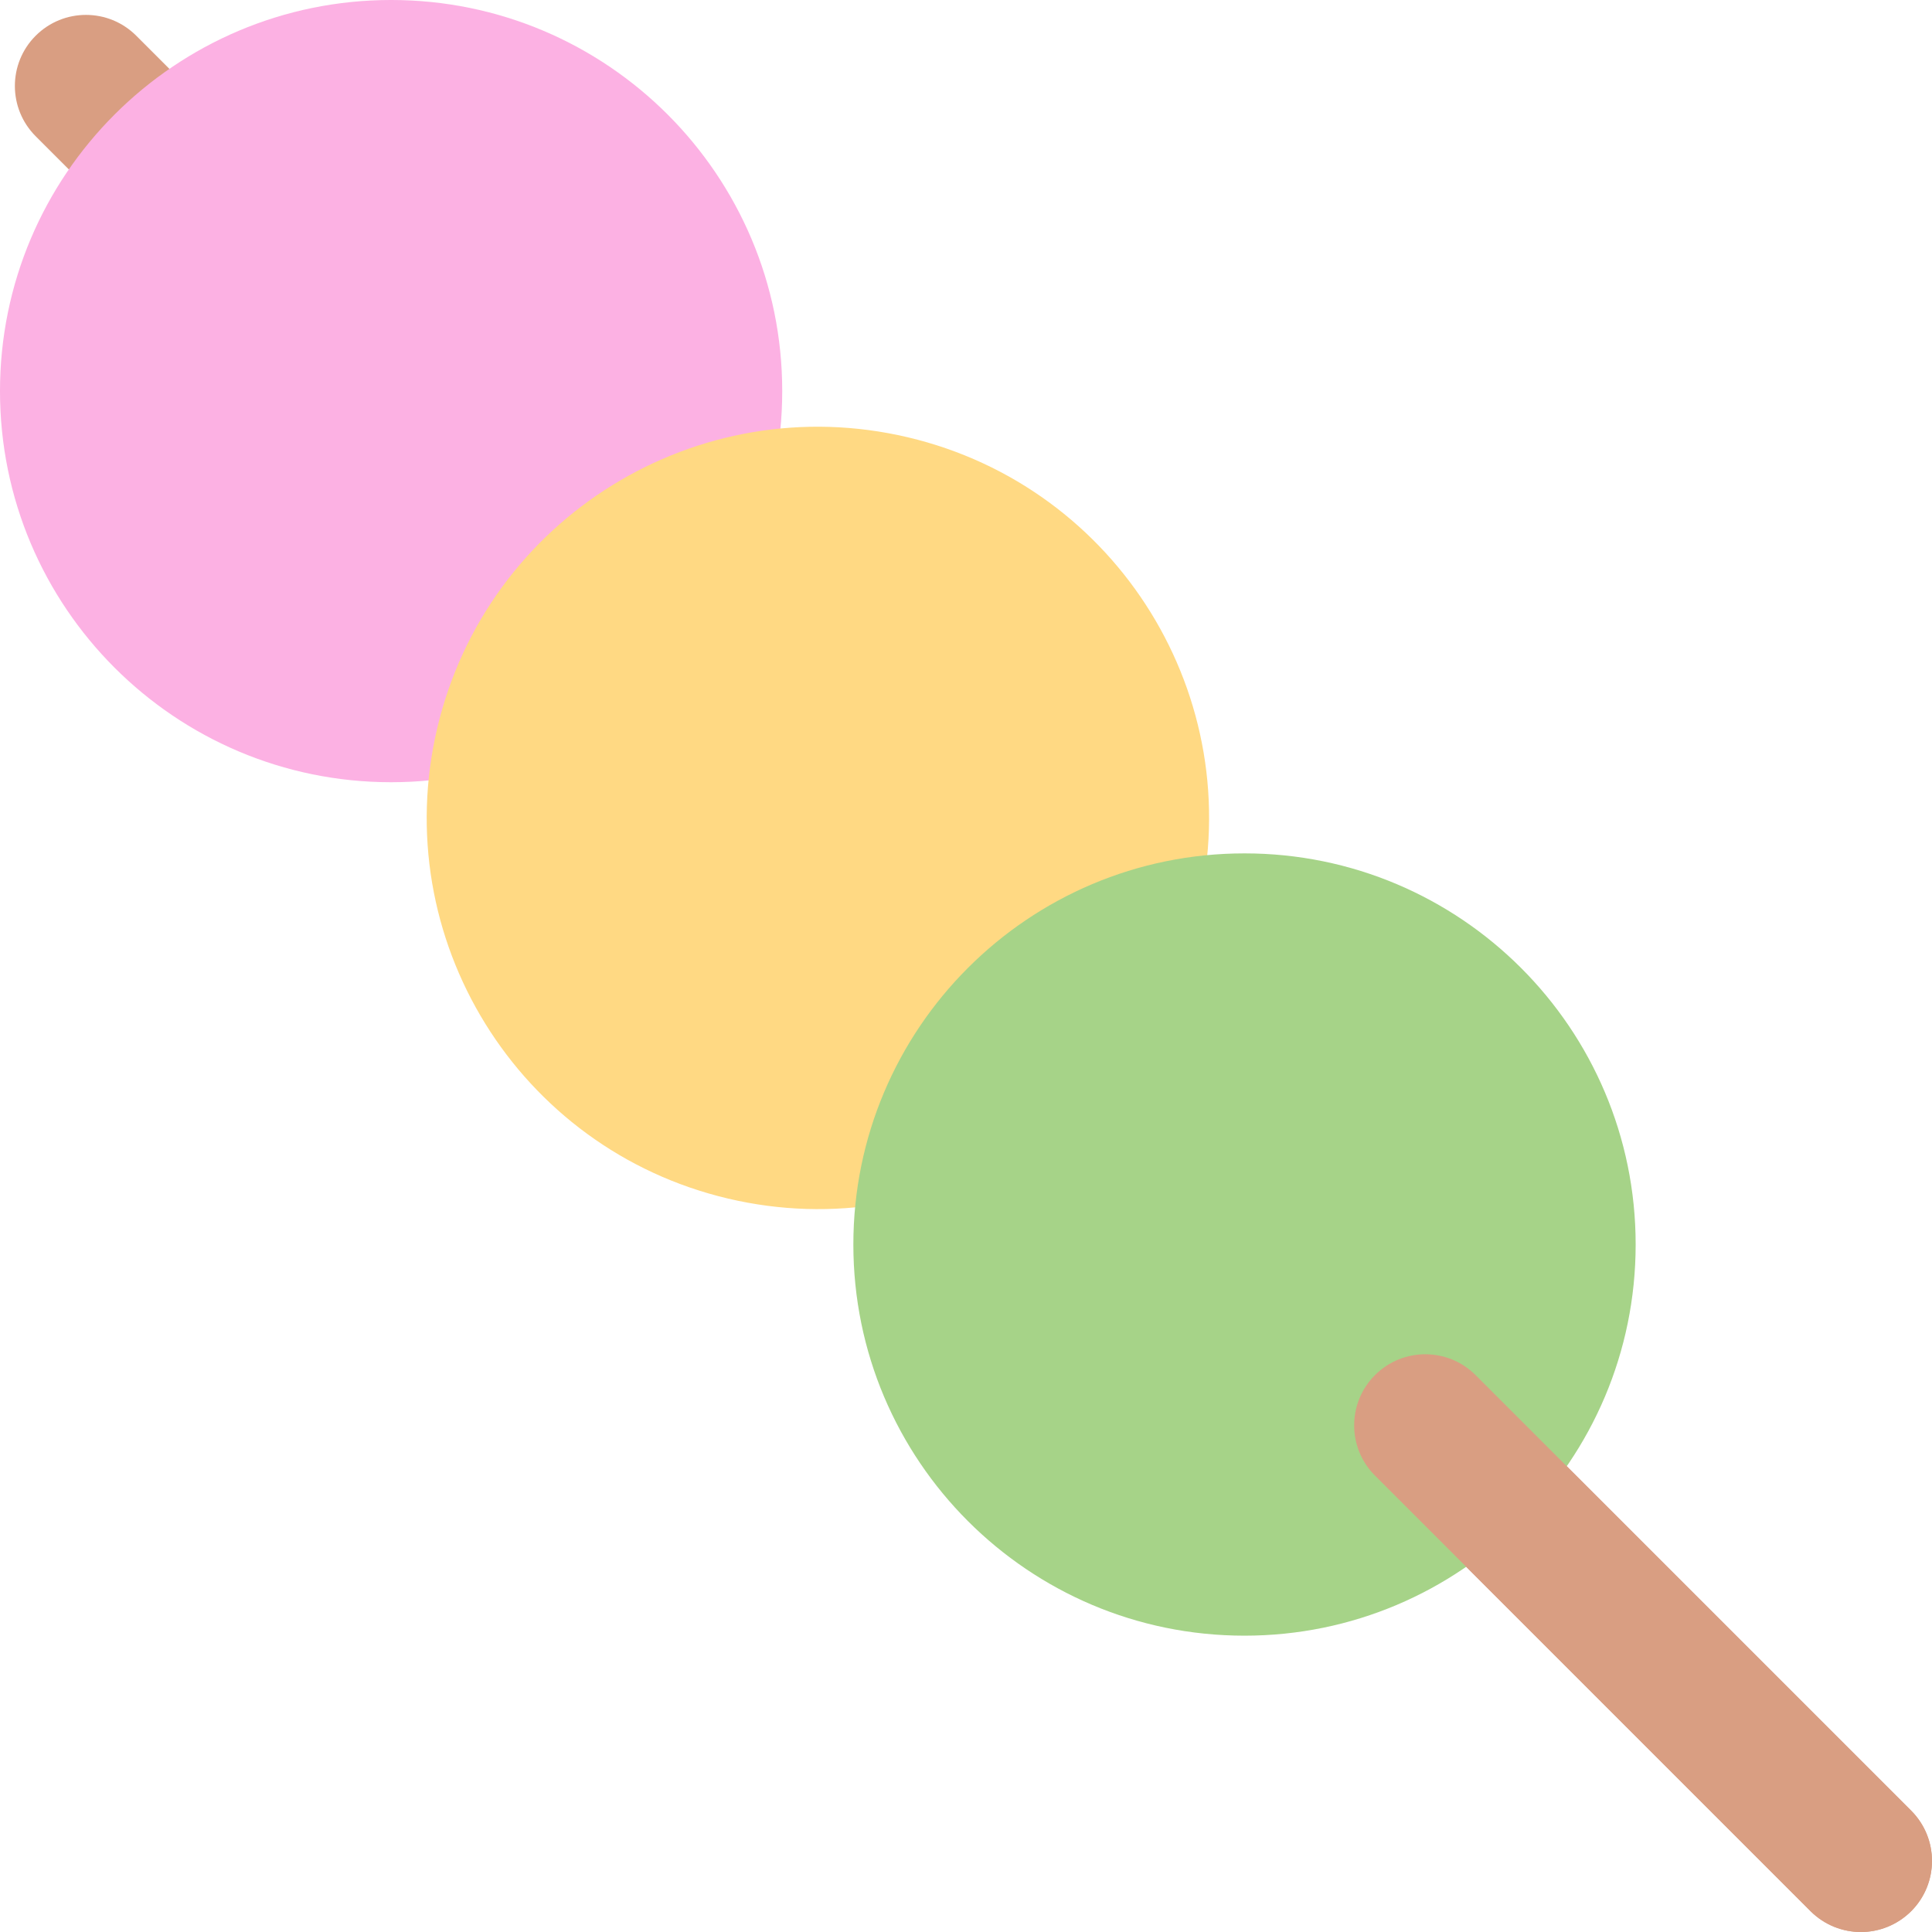
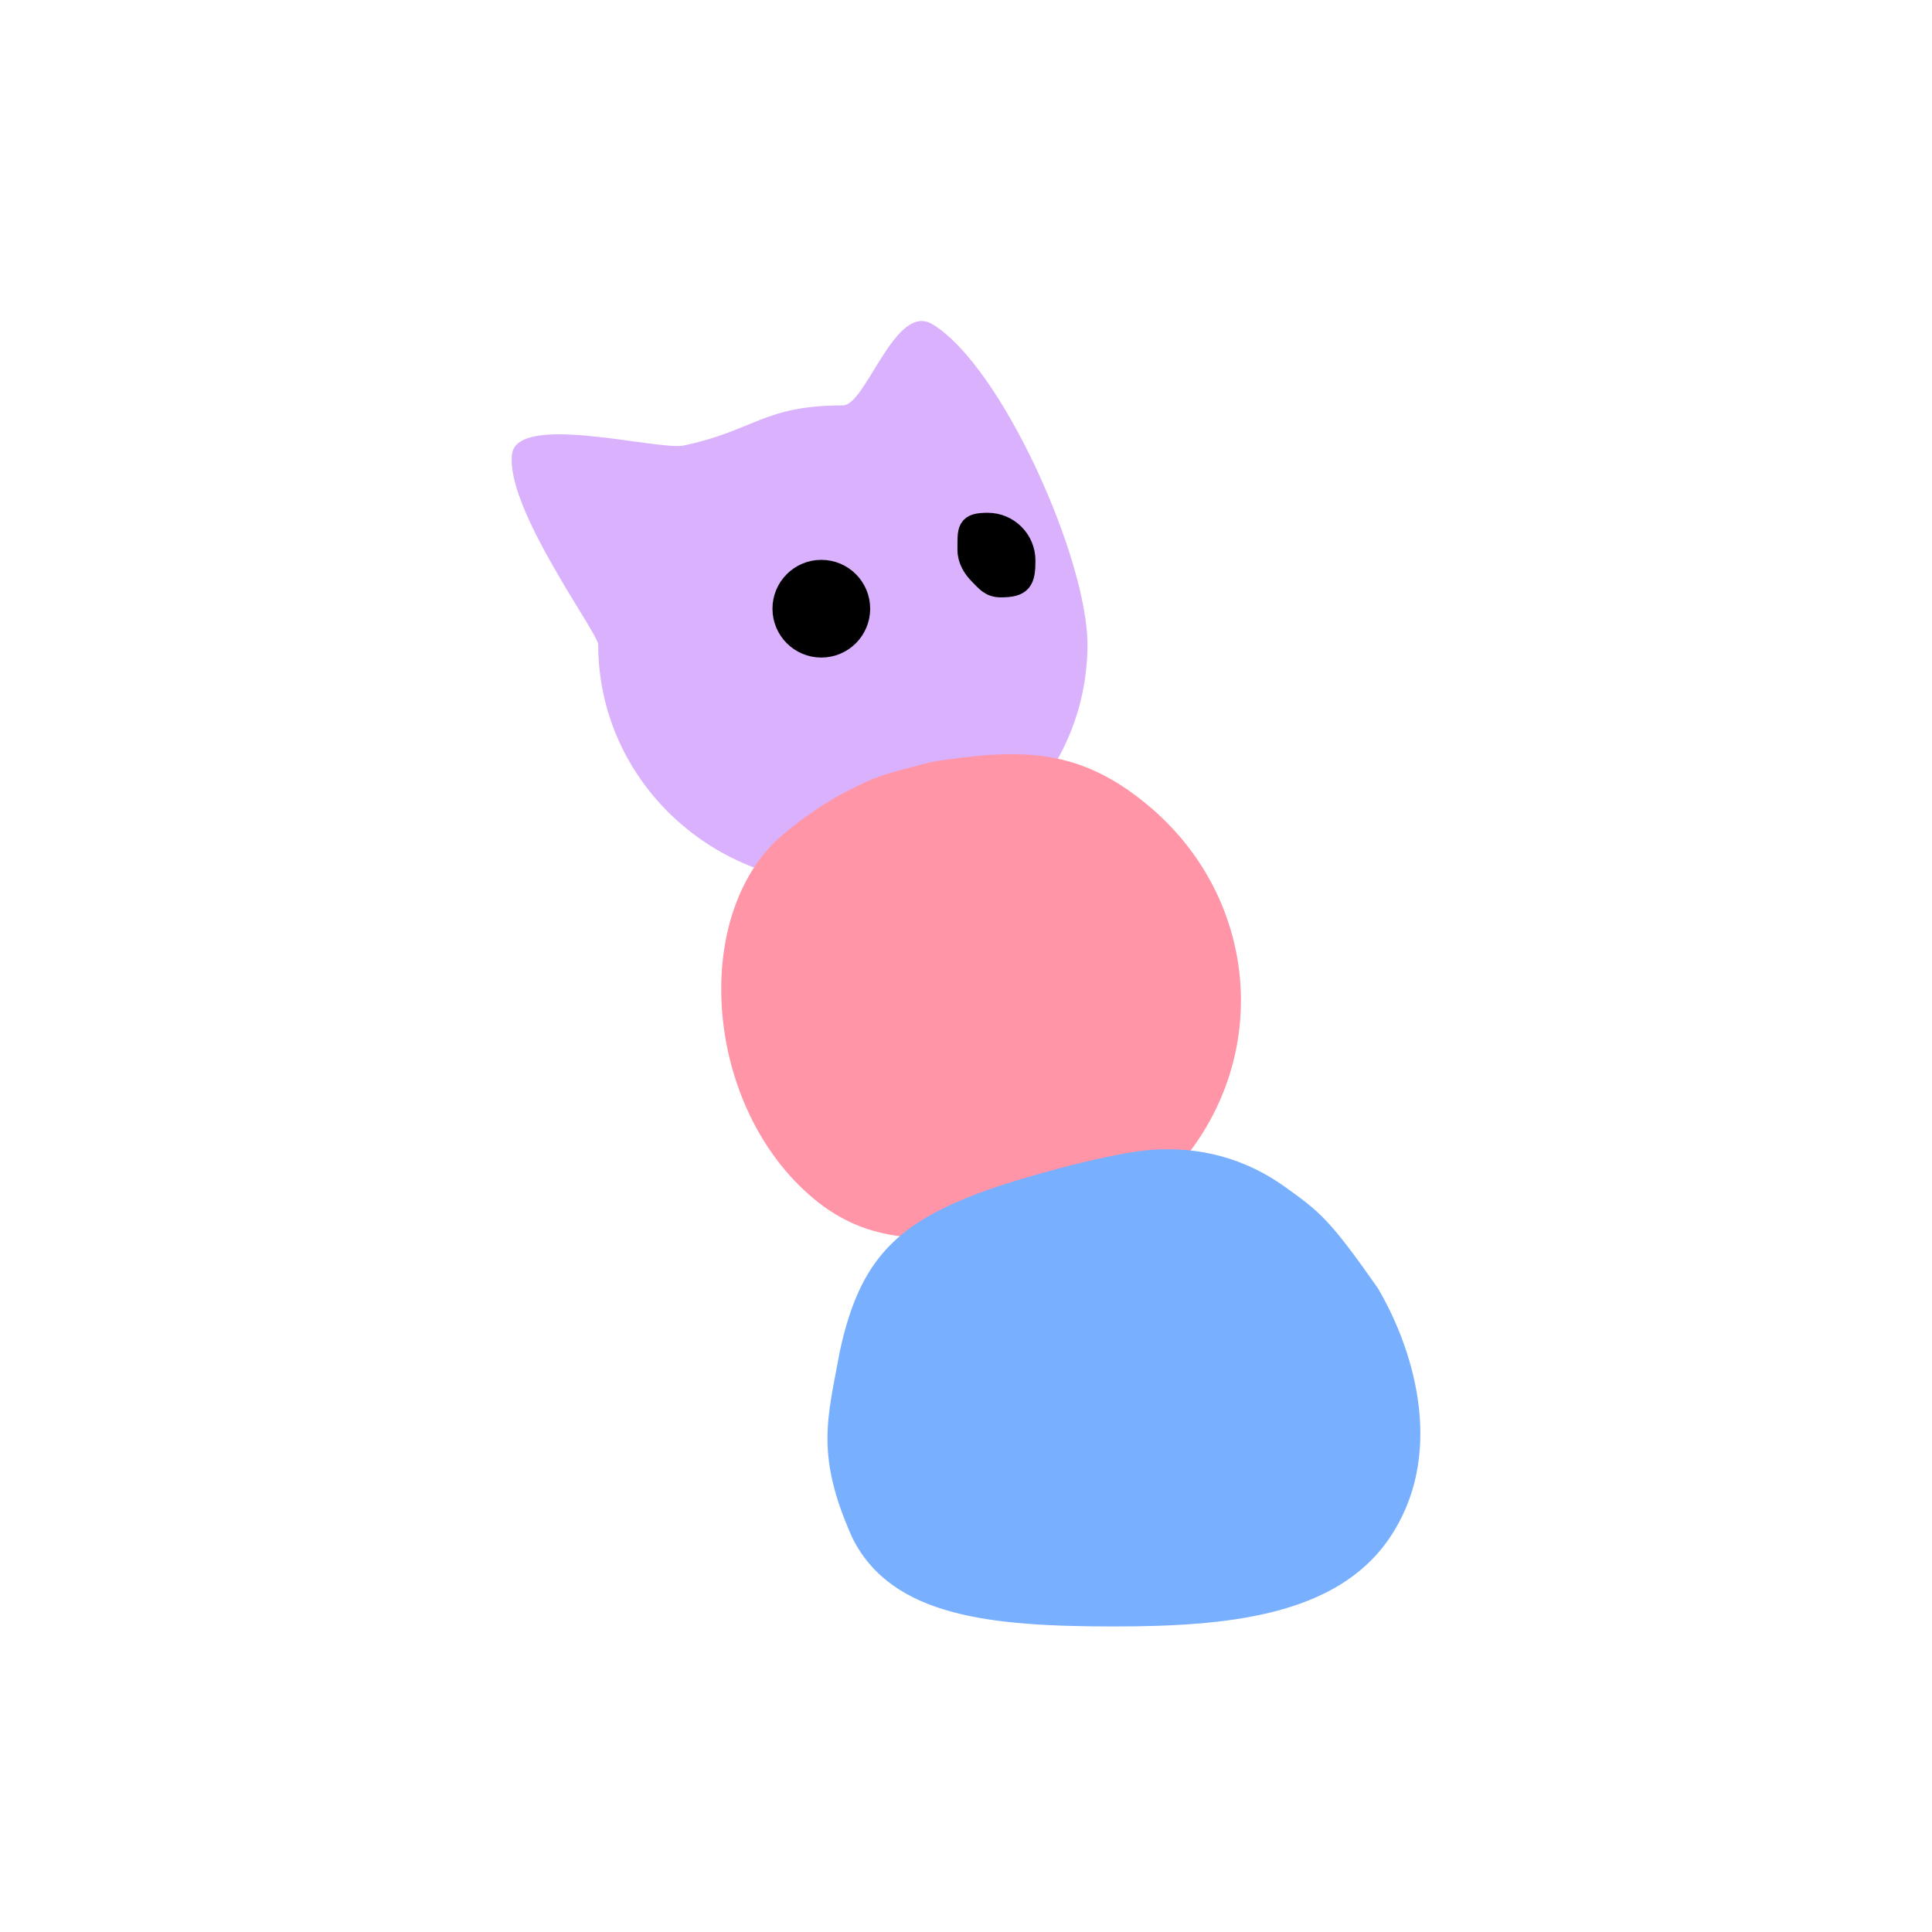
- <svg xmlns="http://www.w3.org/2000/svg" version="1.1" width="87.999" height="88.001" viewBox="0,0,87.999,88.001">
-   <g transform="translate(-196.0003,-135.9993)">
-     <g data-paper-data="{&quot;isPaintingLayer&quot;:true}" fill-rule="nonzero" stroke="none" stroke-width="1" stroke-linecap="butt" stroke-linejoin="miter" stroke-miterlimit="10" stroke-dasharray="" stroke-dashoffset="0" style="mix-blend-mode: normal">
-       <path d="M280.762,224.001c-0.828,0 -1.657,-0.317 -2.29,-0.947l-80.846,-80.848c-1.264,-1.264 -1.264,-3.317 0,-4.58c1.264,-1.264 3.317,-1.264 4.58,0l80.846,80.846c1.264,1.264 1.264,3.317 0,4.58c-0.633,0.631 -1.462,0.95 -2.29,0.95z" fill="#d99e82" />
-       <path d="M231.63,153.814c0,9.839 -7.976,17.815 -17.815,17.815c-9.839,0 -17.815,-7.976 -17.815,-17.815c0,-9.839 7.976,-17.815 17.815,-17.815c9.839,0 17.815,7.976 17.815,17.815z" fill="#fcb1e3" />
-       <path d="M229.161,190.593c-9.576,-2.261 -15.505,-11.857 -13.244,-21.432c2.261,-9.576 11.857,-15.505 21.432,-13.244c9.576,2.261 15.505,11.857 13.244,21.432c-2.261,9.576 -11.857,15.505 -21.432,13.244z" fill="#ffd983" />
-       <path d="M270.503,192.685c0,9.839 -7.979,17.818 -17.818,17.818c-9.839,0 -17.815,-7.979 -17.815,-17.818c0,-9.839 7.976,-17.815 17.815,-17.815c9.839,0 17.818,7.979 17.818,17.815z" fill="#a6d388" />
-       <path d="M280.762,224.001c-0.828,0 -1.657,-0.317 -2.29,-0.947l-19.841,-19.841c-1.266,-1.264 -1.266,-3.317 0,-4.58c1.266,-1.264 3.314,-1.264 4.58,0l19.841,19.841c1.264,1.264 1.264,3.317 0,4.58c-0.633,0.628 -1.462,0.947 -2.29,0.947z" fill="#d99e82" />
+ <svg xmlns="http://www.w3.org/2000/svg" version="1.1" width="130.748" height="130.748" viewBox="0,0,130.748,130.748">
+   <g transform="translate(-174.6262,-114.6262)">
+     <g stroke-miterlimit="10">
+       <path d="M174.626,245.374v-130.748h130.748v130.748z" fill="none" stroke="none" stroke-width="NaN" />
+       <path d="M231.664,174.438c-9.143,0 -16.554,-7.248 -16.554,-16.188c0,-0.786 -6.314,-9.263 -5.832,-12.908c0.405,-2.763 9.554,-0.3 11.531,-0.549c4.861,-1.002 5.454,-2.731 10.856,-2.731c1.579,0 3.537,-7.034 6.074,-5.489c4.692,2.858 10.481,15.874 10.481,21.677c0,8.94 -7.412,16.188 -16.554,16.188z" fill="#dab1fc" stroke="#000000" stroke-width="0" />
+       <path d="M254.498,193.376c-3.95,2.746 -8.141,4.339 -12.556,4.762c-4.551,0.435 -8.461,0.761 -12.244,-2.387c-7.453,-6.203 -8.343,-19.21 -2.192,-24.55c1.446,-1.255 3.268,-2.454 4.531,-3.076c1.767,-0.871 1.92,-1.001 5.716,-1.95c6.044,-0.938 9.929,-0.908 14.553,2.94c7.453,6.203 8.435,16.907 2.192,24.262z" fill="#ff95a7" stroke="#000000" stroke-width="0" />
+       <path d="M232.327,218.738c-2.561,-5.684 -1.689,-8.147 -0.864,-12.664c1.347,-6.27 3.913,-8.71 9.846,-10.866c2.225,-0.808 7.743,-2.382 10.851,-2.733c3.624,-0.353 6.783,0.581 9.4,2.454c2.349,1.682 3.038,2.182 6.332,6.908c2.622,4.479 4.49,11.436 0.749,16.906c-3.601,5.266 -11.024,5.953 -18.583,5.953c-8.331,0 -15.044,-0.629 -17.731,-5.959z" fill="#78b0ff" stroke="#000000" stroke-width="0" />
+       <path d="M243.834,149.864z" fill="#000000" stroke="#000000" stroke-width="0" />
+       <path d="M230.209,158.376c-1.411,0 -2.556,-1.144 -2.556,-2.556c0,-1.411 1.144,-2.556 2.556,-2.556c1.411,0 2.556,1.144 2.556,2.556c0,1.411 -1.144,2.556 -2.556,2.556z" fill="#000000" stroke="#000000" stroke-width="1.5" />
+       <path d="M243.95,152.561c0,1.371 -0.222,1.741 -1.593,1.741c-0.685,0 -0.935,-0.352 -1.384,-0.801c-0.449,-0.449 -0.801,-0.995 -0.801,-1.681c0,-1.371 -0.074,-1.741 1.296,-1.741c1.371,0 2.482,1.111 2.482,2.482z" fill="#000000" stroke="#000000" stroke-width="1.5" />
    </g>
  </g>
</svg>
